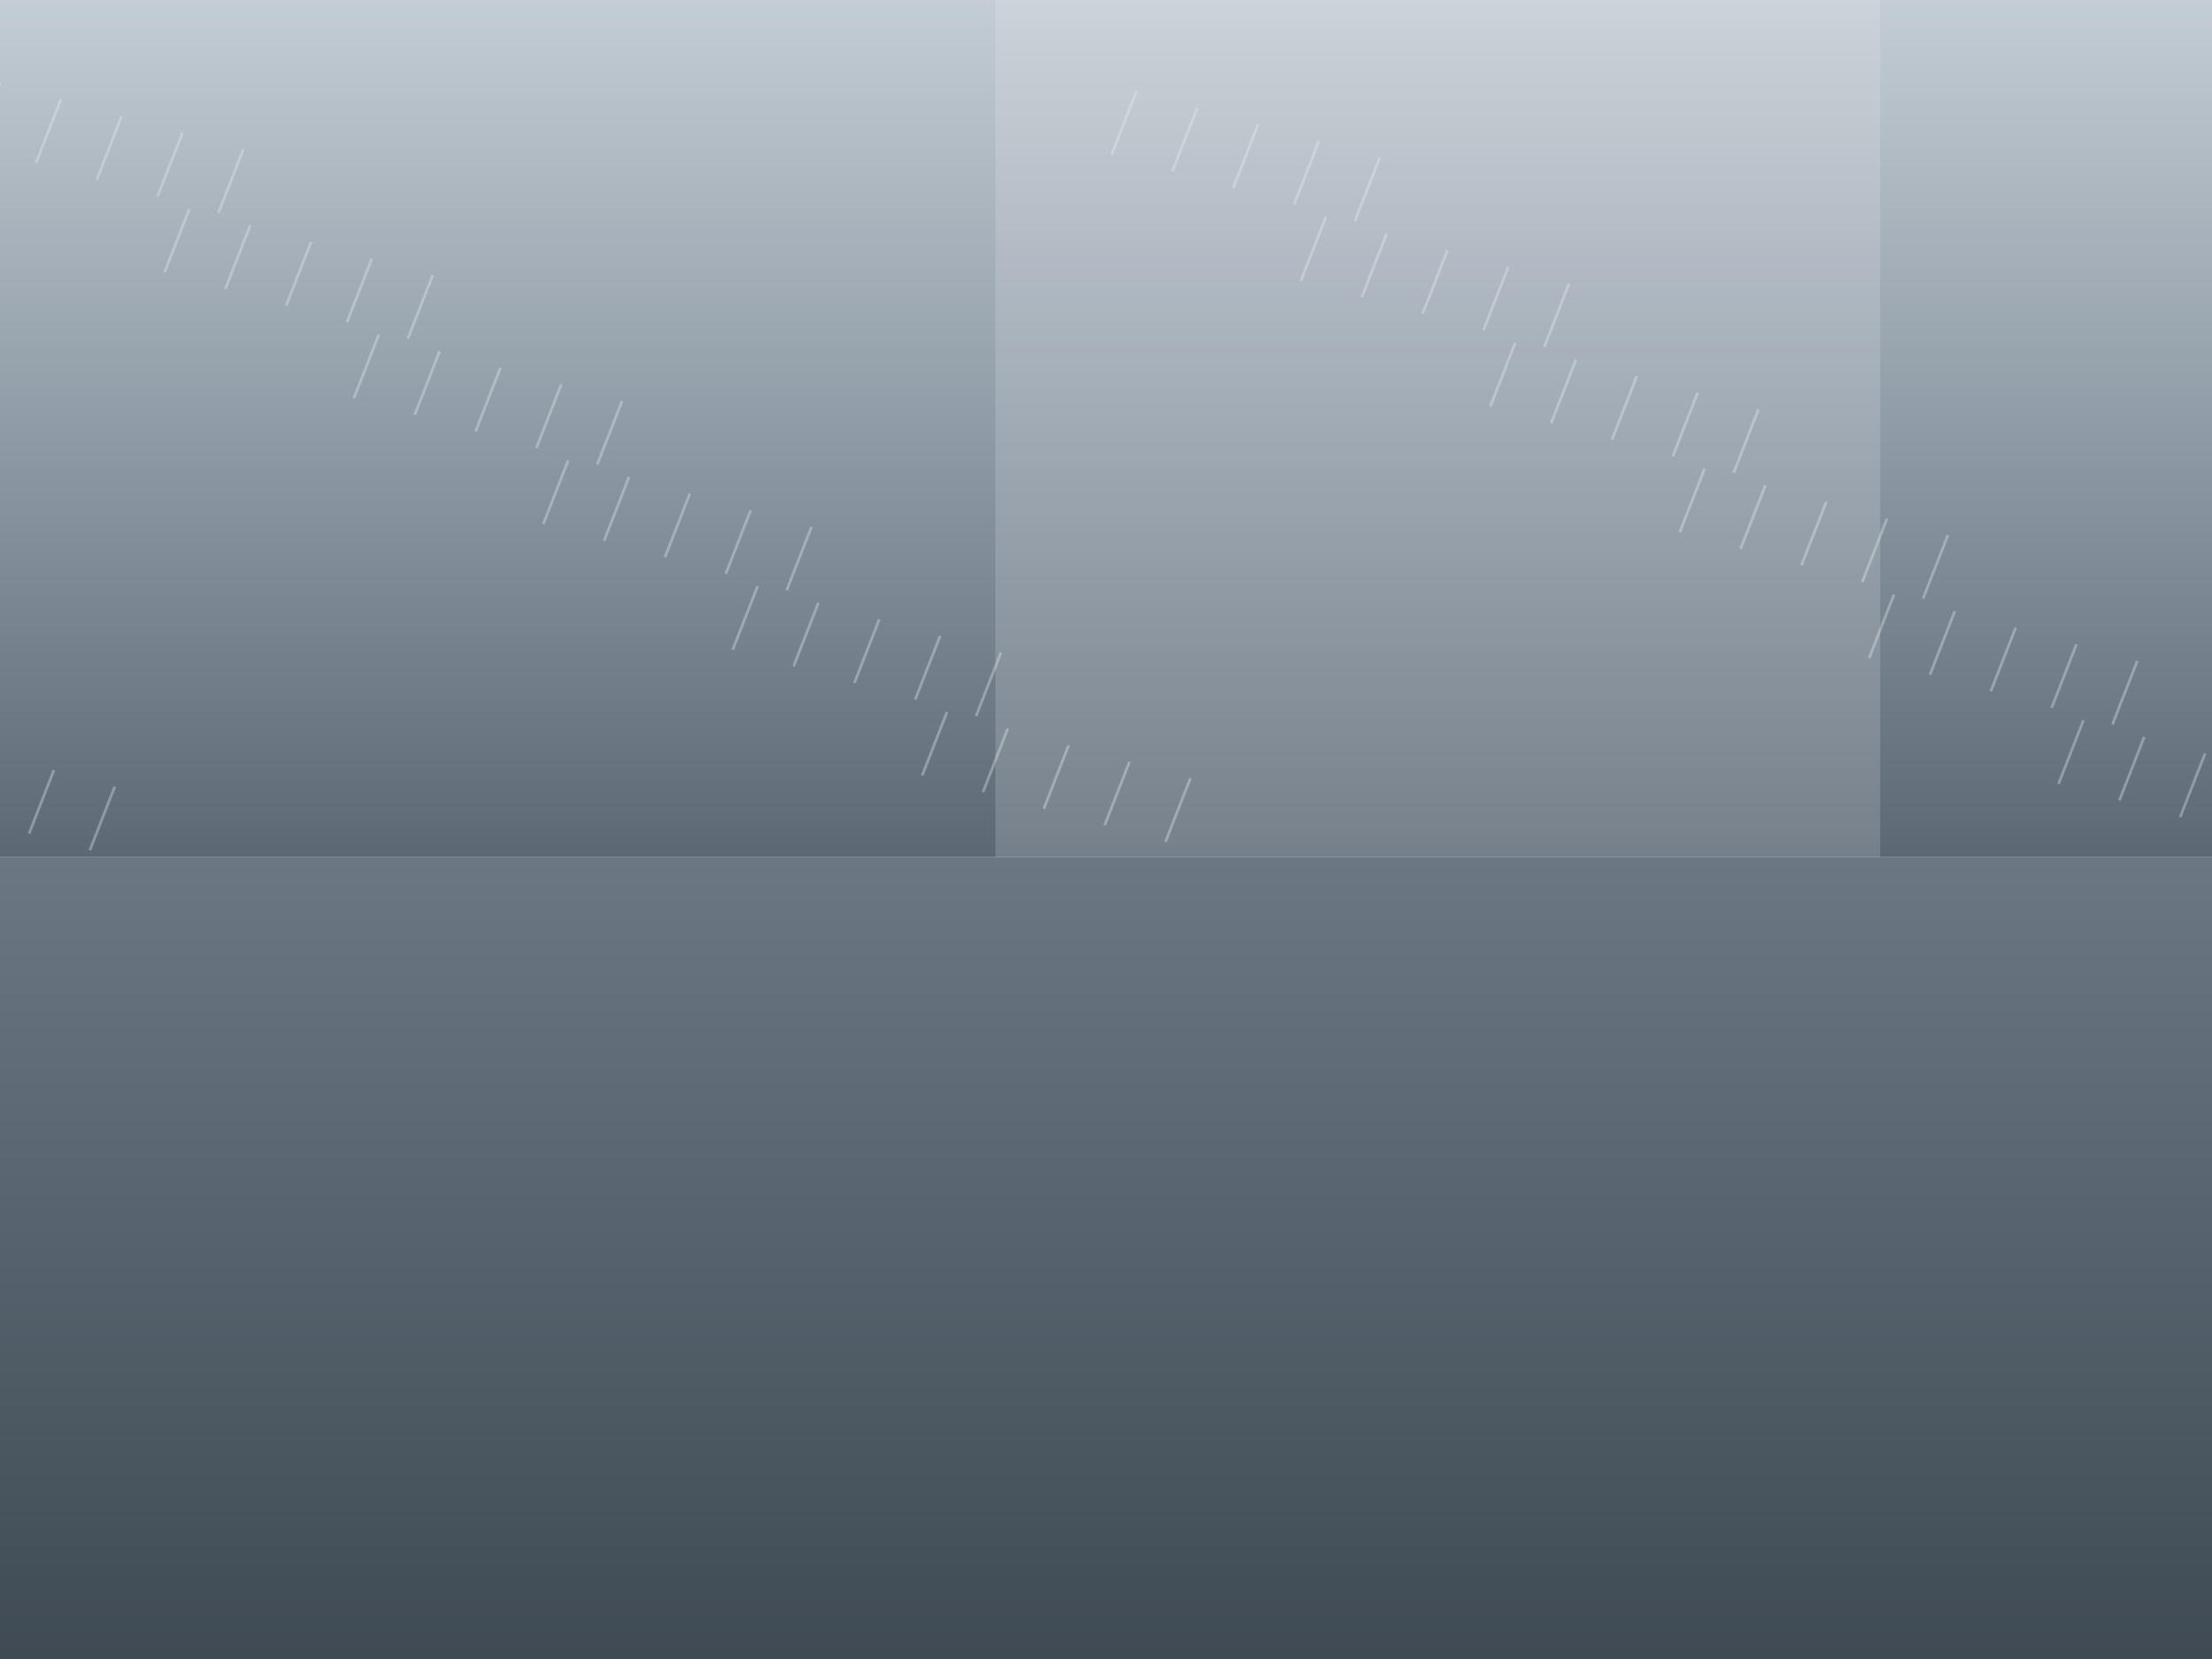
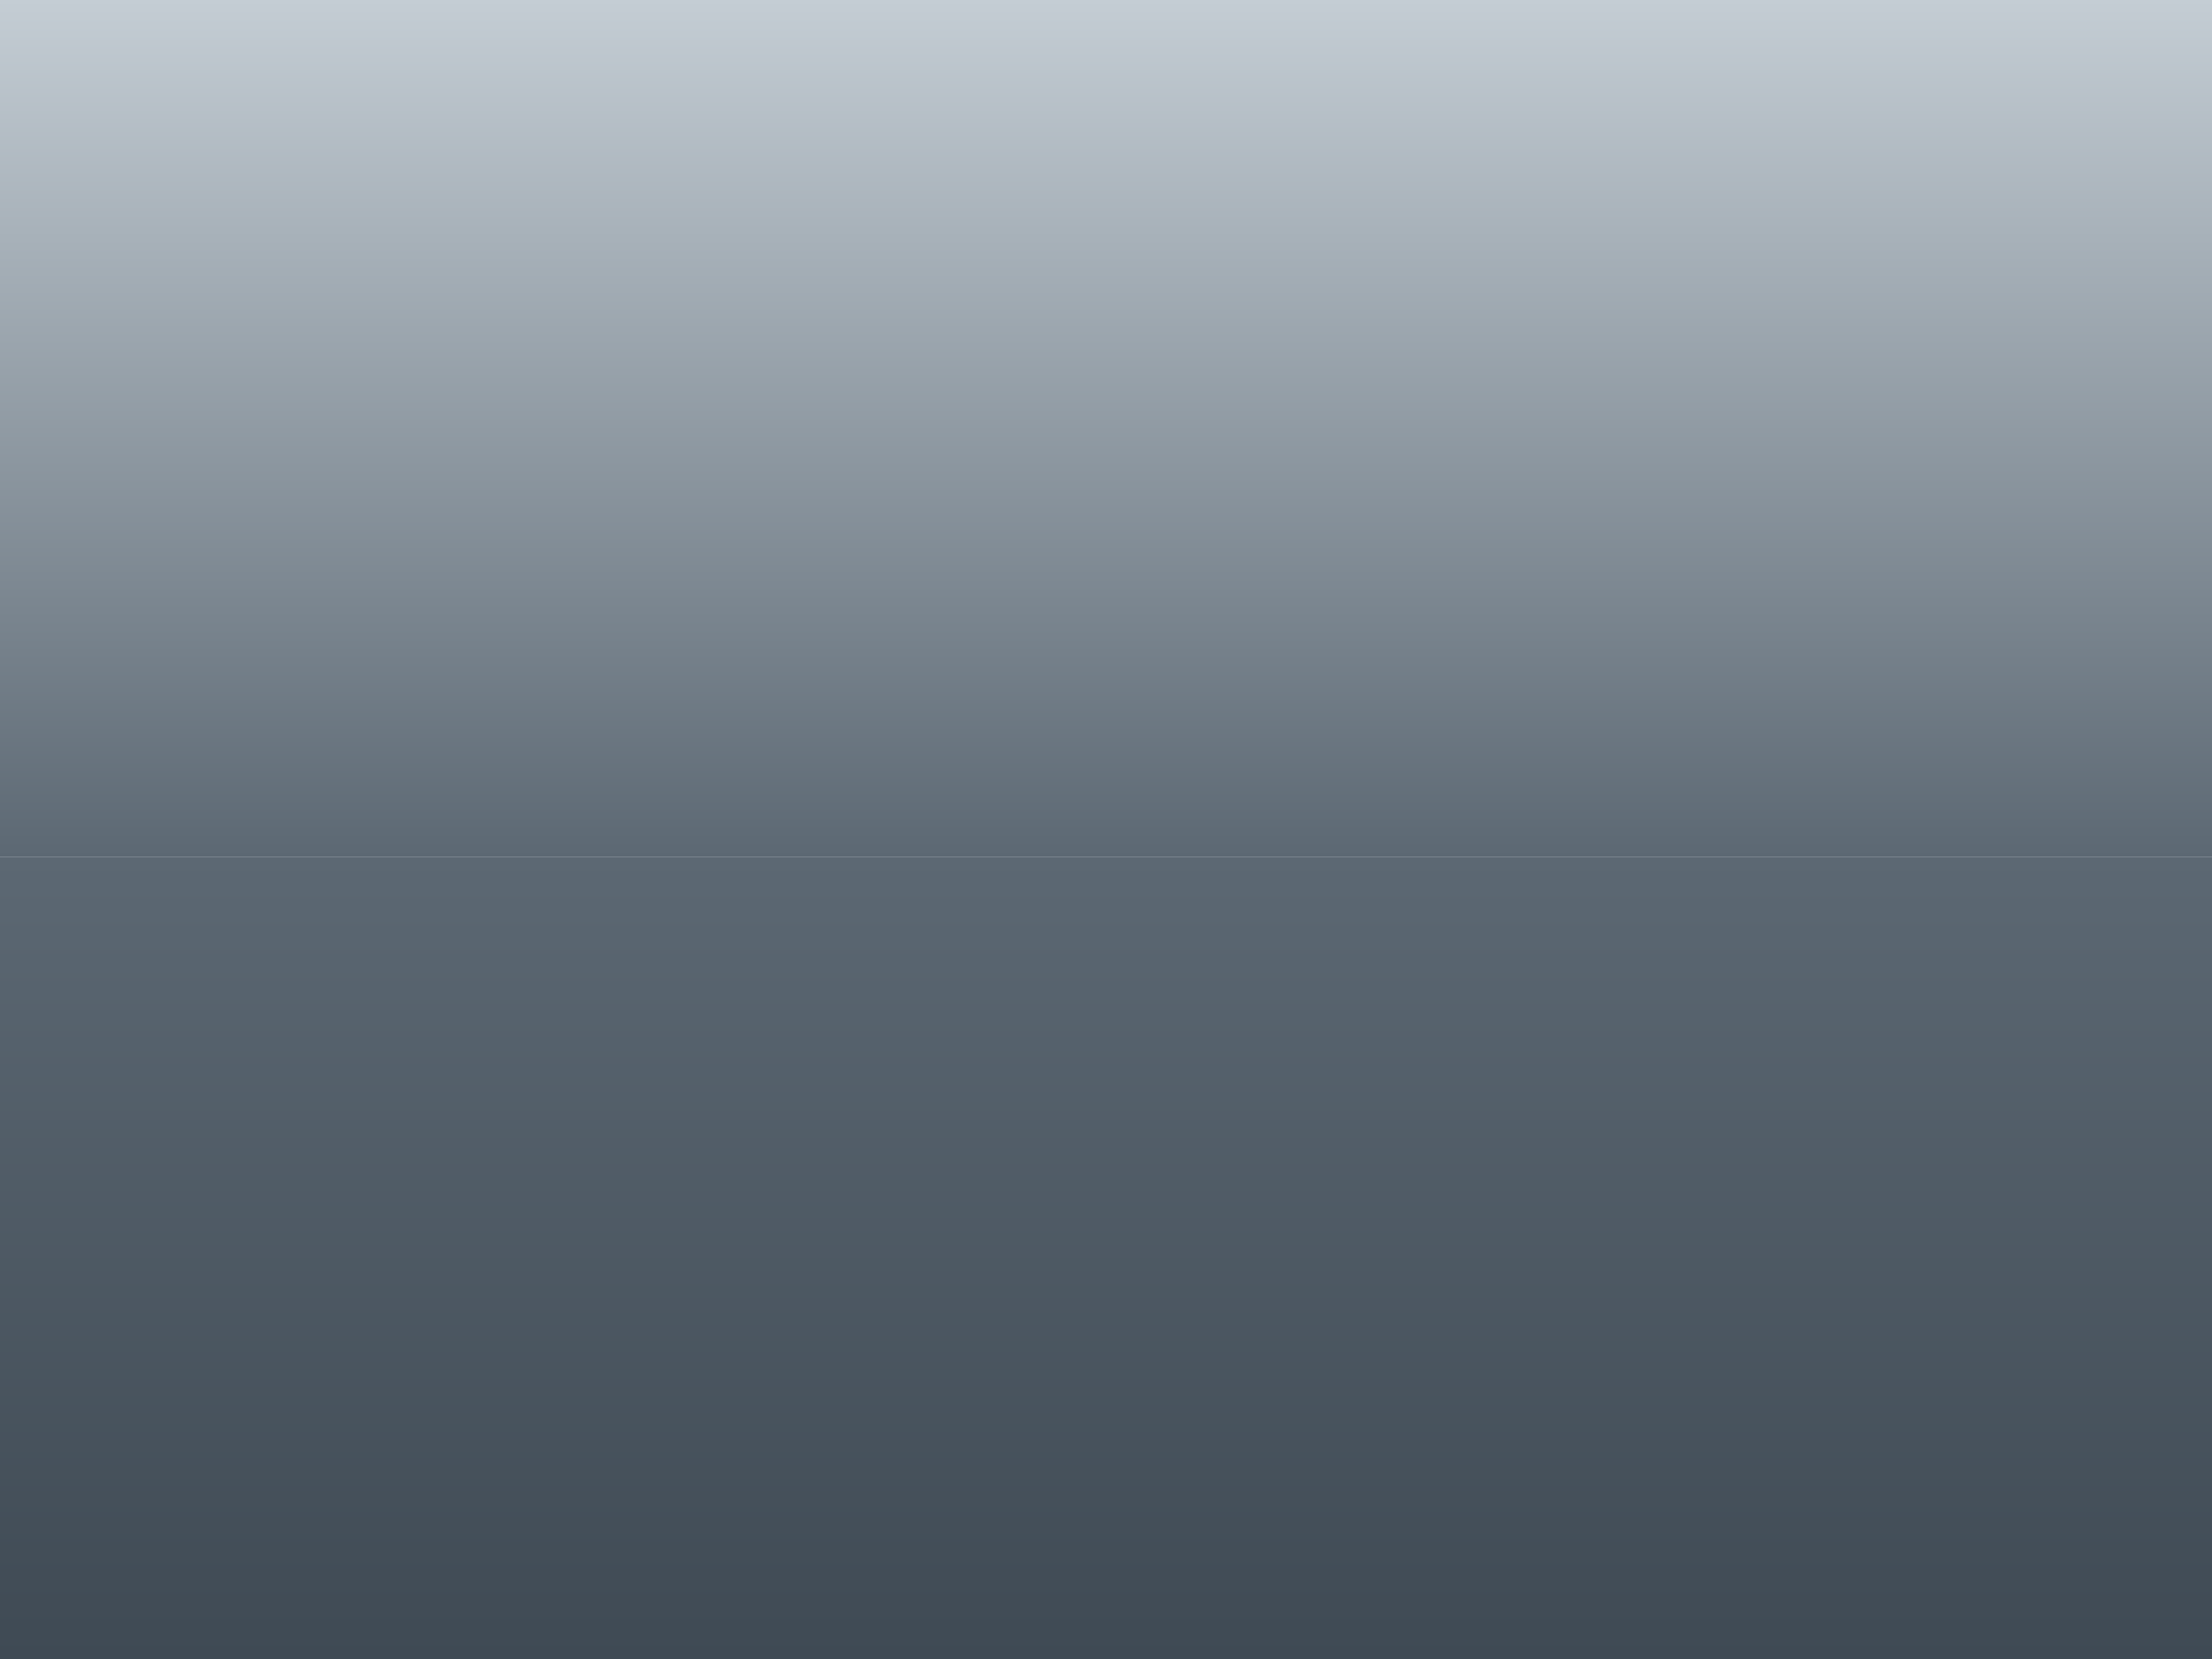
<svg xmlns="http://www.w3.org/2000/svg" width="1600" height="1200" viewBox="0 0 1600 1200">
  <defs>
-     <linearGradient id="sky" x1="0" y1="0" x2="0" y2="620" gradientUnits="userSpaceOnUse">
-       <stop offset="0%" stop-color="#c4cdd4" />
-       <stop offset="50%" stop-color="#8f9ba6" />
-       <stop offset="100%" stop-color="#5c6873" />
+     <linearGradient id="s" x1="0" y1="0" x2="0" y2="620" gradientUnits="userSpaceOnUse">
+       <stop offset="0" stop-color="#c4cdd4" />
+       <stop offset="1" stop-color="#5c6873" />
    </linearGradient>
-     <linearGradient id="water" x1="0" y1="620" x2="0" y2="1200" gradientUnits="userSpaceOnUse">
-       <stop offset="0%" stop-color="#6b7883" />
-       <stop offset="100%" stop-color="#3f4a54" />
+     <linearGradient id="w" x1="0" y1="620" x2="0" y2="1200" gradientUnits="userSpaceOnUse">
+       <stop offset="0" stop-color="#5c6873" />
+       <stop offset="1" stop-color="#3f4a54" />
    </linearGradient>
+     <radialGradient id="g">
+       <stop offset="0" stop-color="#aeb8c0" stop-opacity="0.95" />
+       <stop offset="1" stop-color="#aeb8c0" stop-opacity="0" />
+     </radialGradient>
  </defs>
-   <rect width="1600" height="620" fill="url(#sky)" />
-   <rect y="620" width="1600" height="580" fill="url(#water)" />
-   <line x1="0" y1="60" x2="-18" y2="106" stroke="#e9edf0" stroke-width="2" opacity="0.35" />
-   <line x1="137" y1="151" x2="119" y2="197" stroke="#e9edf0" stroke-width="2" opacity="0.35" />
-   <line x1="274" y1="242" x2="256" y2="288" stroke="#e9edf0" stroke-width="2" opacity="0.35" />
-   <line x1="411" y1="333" x2="393" y2="379" stroke="#e9edf0" stroke-width="2" opacity="0.35" />
-   <line x1="548" y1="424" x2="530" y2="470" stroke="#e9edf0" stroke-width="2" opacity="0.35" />
-   <line x1="685" y1="515" x2="667" y2="561" stroke="#e9edf0" stroke-width="2" opacity="0.35" />
-   <line x1="822" y1="66" x2="804" y2="112" stroke="#e9edf0" stroke-width="2" opacity="0.35" />
-   <line x1="959" y1="157" x2="941" y2="203" stroke="#e9edf0" stroke-width="2" opacity="0.35" />
-   <line x1="1096" y1="248" x2="1078" y2="294" stroke="#e9edf0" stroke-width="2" opacity="0.35" />
-   <line x1="1233" y1="339" x2="1215" y2="385" stroke="#e9edf0" stroke-width="2" opacity="0.35" />
-   <line x1="1370" y1="430" x2="1352" y2="476" stroke="#e9edf0" stroke-width="2" opacity="0.35" />
-   <line x1="1507" y1="521" x2="1489" y2="567" stroke="#e9edf0" stroke-width="2" opacity="0.35" />
-   <line x1="44" y1="72" x2="26" y2="118" stroke="#e9edf0" stroke-width="2" opacity="0.35" />
-   <line x1="181" y1="163" x2="163" y2="209" stroke="#e9edf0" stroke-width="2" opacity="0.35" />
-   <line x1="318" y1="254" x2="300" y2="300" stroke="#e9edf0" stroke-width="2" opacity="0.35" />
-   <line x1="455" y1="345" x2="437" y2="391" stroke="#e9edf0" stroke-width="2" opacity="0.35" />
-   <line x1="592" y1="436" x2="574" y2="482" stroke="#e9edf0" stroke-width="2" opacity="0.35" />
-   <line x1="729" y1="527" x2="711" y2="573" stroke="#e9edf0" stroke-width="2" opacity="0.35" />
-   <line x1="866" y1="78" x2="848" y2="124" stroke="#e9edf0" stroke-width="2" opacity="0.35" />
-   <line x1="1003" y1="169" x2="985" y2="215" stroke="#e9edf0" stroke-width="2" opacity="0.35" />
-   <line x1="1140" y1="260" x2="1122" y2="306" stroke="#e9edf0" stroke-width="2" opacity="0.35" />
-   <line x1="1277" y1="351" x2="1259" y2="397" stroke="#e9edf0" stroke-width="2" opacity="0.35" />
-   <line x1="1414" y1="442" x2="1396" y2="488" stroke="#e9edf0" stroke-width="2" opacity="0.35" />
-   <line x1="1551" y1="533" x2="1533" y2="579" stroke="#e9edf0" stroke-width="2" opacity="0.35" />
-   <line x1="88" y1="84" x2="70" y2="130" stroke="#e9edf0" stroke-width="2" opacity="0.35" />
-   <line x1="225" y1="175" x2="207" y2="221" stroke="#e9edf0" stroke-width="2" opacity="0.35" />
-   <line x1="362" y1="266" x2="344" y2="312" stroke="#e9edf0" stroke-width="2" opacity="0.35" />
-   <line x1="499" y1="357" x2="481" y2="403" stroke="#e9edf0" stroke-width="2" opacity="0.35" />
-   <line x1="636" y1="448" x2="618" y2="494" stroke="#e9edf0" stroke-width="2" opacity="0.35" />
-   <line x1="773" y1="539" x2="755" y2="585" stroke="#e9edf0" stroke-width="2" opacity="0.35" />
-   <line x1="910" y1="90" x2="892" y2="136" stroke="#e9edf0" stroke-width="2" opacity="0.35" />
-   <line x1="1047" y1="181" x2="1029" y2="227" stroke="#e9edf0" stroke-width="2" opacity="0.35" />
-   <line x1="1184" y1="272" x2="1166" y2="318" stroke="#e9edf0" stroke-width="2" opacity="0.35" />
-   <line x1="1321" y1="363" x2="1303" y2="409" stroke="#e9edf0" stroke-width="2" opacity="0.35" />
-   <line x1="1458" y1="454" x2="1440" y2="500" stroke="#e9edf0" stroke-width="2" opacity="0.35" />
-   <line x1="1595" y1="545" x2="1577" y2="591" stroke="#e9edf0" stroke-width="2" opacity="0.35" />
-   <line x1="132" y1="96" x2="114" y2="142" stroke="#e9edf0" stroke-width="2" opacity="0.35" />
-   <line x1="269" y1="187" x2="251" y2="233" stroke="#e9edf0" stroke-width="2" opacity="0.35" />
-   <line x1="406" y1="278" x2="388" y2="324" stroke="#e9edf0" stroke-width="2" opacity="0.35" />
-   <line x1="543" y1="369" x2="525" y2="415" stroke="#e9edf0" stroke-width="2" opacity="0.35" />
-   <line x1="680" y1="460" x2="662" y2="506" stroke="#e9edf0" stroke-width="2" opacity="0.35" />
-   <line x1="817" y1="551" x2="799" y2="597" stroke="#e9edf0" stroke-width="2" opacity="0.35" />
-   <line x1="954" y1="102" x2="936" y2="148" stroke="#e9edf0" stroke-width="2" opacity="0.35" />
-   <line x1="1091" y1="193" x2="1073" y2="239" stroke="#e9edf0" stroke-width="2" opacity="0.35" />
-   <line x1="1228" y1="284" x2="1210" y2="330" stroke="#e9edf0" stroke-width="2" opacity="0.35" />
-   <line x1="1365" y1="375" x2="1347" y2="421" stroke="#e9edf0" stroke-width="2" opacity="0.35" />
-   <line x1="1502" y1="466" x2="1484" y2="512" stroke="#e9edf0" stroke-width="2" opacity="0.35" />
-   <line x1="39" y1="557" x2="21" y2="603" stroke="#e9edf0" stroke-width="2" opacity="0.35" />
-   <line x1="176" y1="108" x2="158" y2="154" stroke="#e9edf0" stroke-width="2" opacity="0.35" />
-   <line x1="313" y1="199" x2="295" y2="245" stroke="#e9edf0" stroke-width="2" opacity="0.35" />
-   <line x1="450" y1="290" x2="432" y2="336" stroke="#e9edf0" stroke-width="2" opacity="0.35" />
-   <line x1="587" y1="381" x2="569" y2="427" stroke="#e9edf0" stroke-width="2" opacity="0.35" />
-   <line x1="724" y1="472" x2="706" y2="518" stroke="#e9edf0" stroke-width="2" opacity="0.35" />
-   <line x1="861" y1="563" x2="843" y2="609" stroke="#e9edf0" stroke-width="2" opacity="0.35" />
-   <line x1="998" y1="114" x2="980" y2="160" stroke="#e9edf0" stroke-width="2" opacity="0.35" />
-   <line x1="1135" y1="205" x2="1117" y2="251" stroke="#e9edf0" stroke-width="2" opacity="0.35" />
-   <line x1="1272" y1="296" x2="1254" y2="342" stroke="#e9edf0" stroke-width="2" opacity="0.35" />
-   <line x1="1409" y1="387" x2="1391" y2="433" stroke="#e9edf0" stroke-width="2" opacity="0.35" />
-   <line x1="1546" y1="478" x2="1528" y2="524" stroke="#e9edf0" stroke-width="2" opacity="0.35" />
-   <line x1="83" y1="569" x2="65" y2="615" stroke="#e9edf0" stroke-width="2" opacity="0.35" />
-   <rect x="720" y="0" width="640" height="620" fill="#eef1f3" opacity="0.18" />
-   <rect width="1600" height="1200" fill="none" />
+   <rect width="1600" height="620" fill="url(#s)" />
+   <rect y="620" width="1600" height="580" fill="url(#w)" />
</svg>
